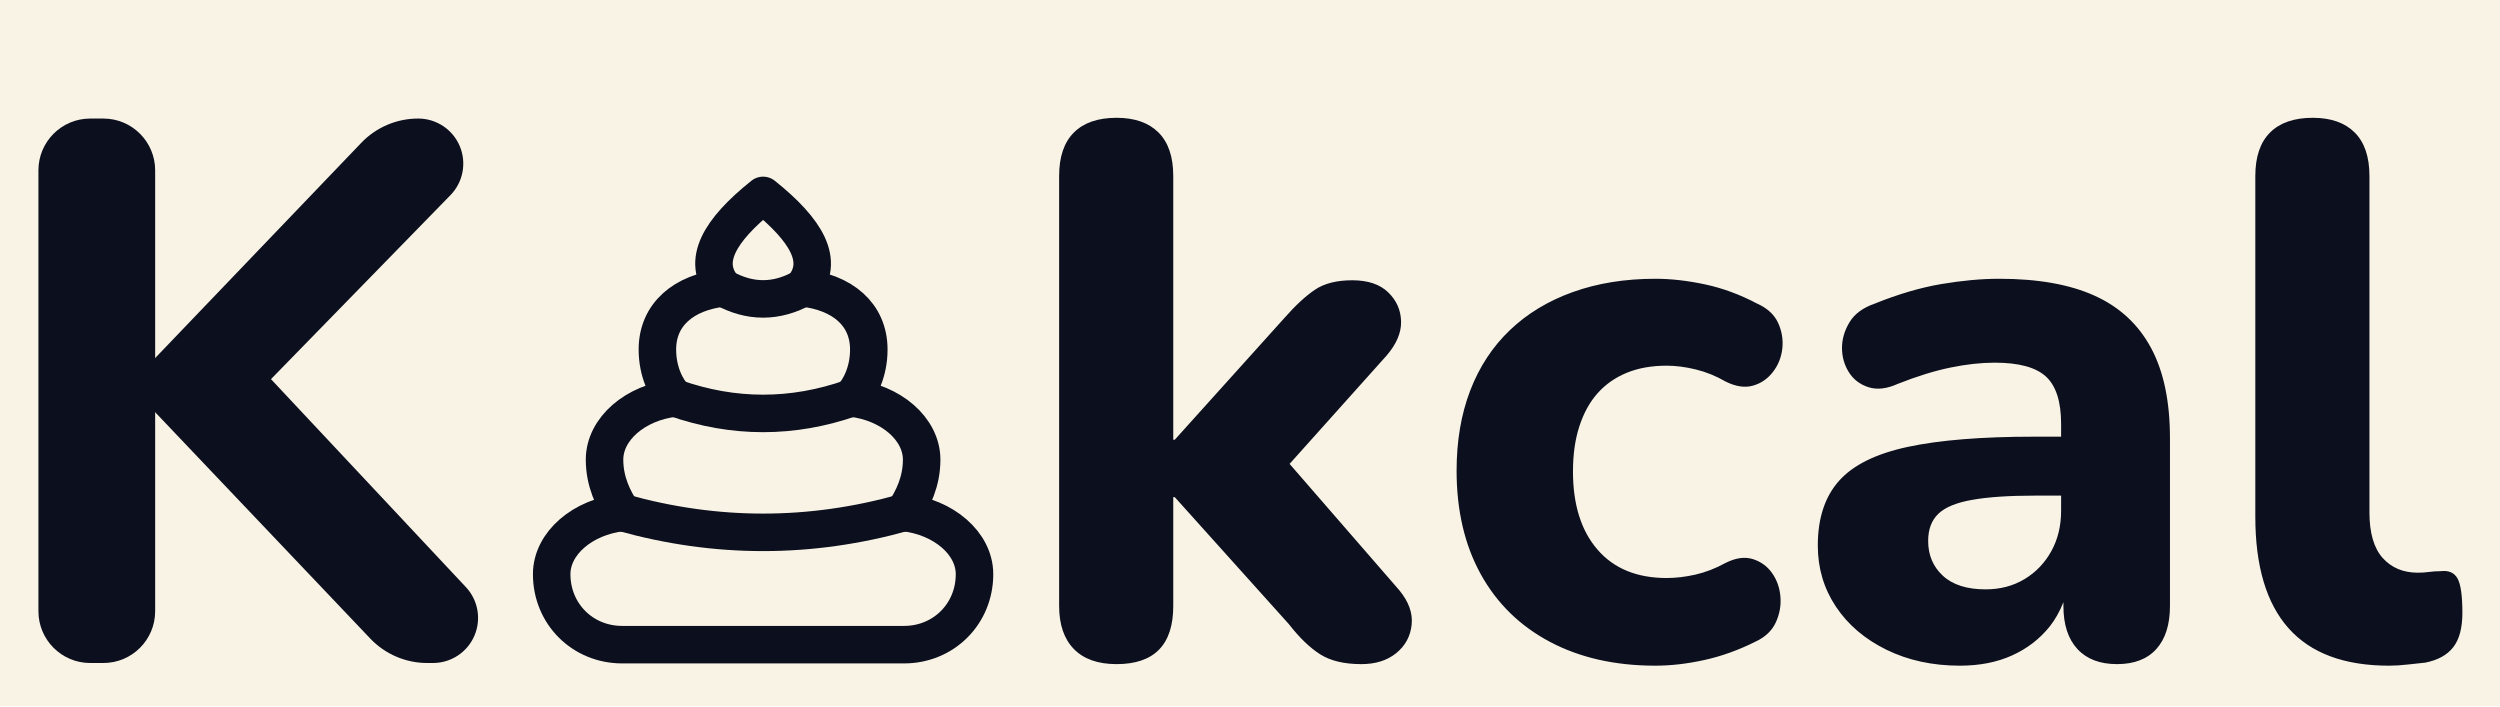
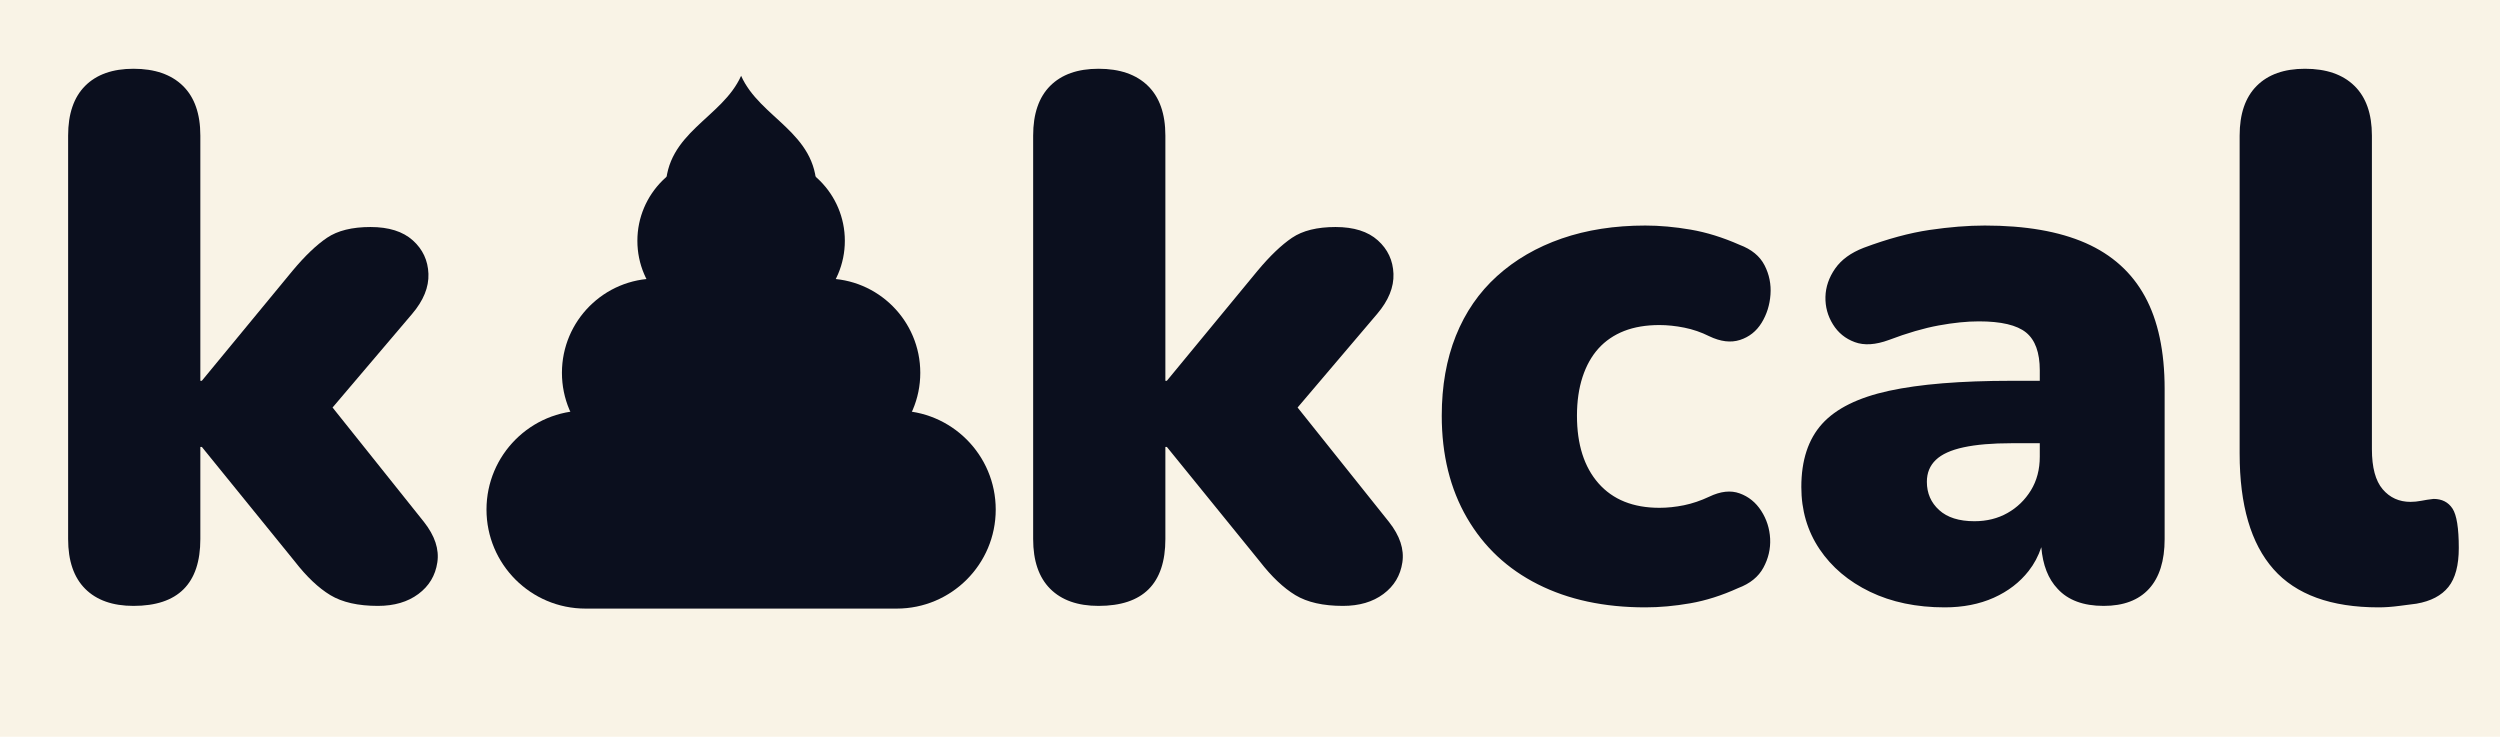
- <svg xmlns="http://www.w3.org/2000/svg" viewBox="51 40 531 150" width="1062" height="300" role="img" aria-label="Kakcal">
-   <rect class="kc-plate" x="51" y="40" width="531" height="150" fill="#F9F3E6" />
-   <g class="kc-k" transform="translate(8.94 19.44) scale(0.20374)" fill="#0B0F1E">
-     <rect x="246.5" y="224.5" width="121.7" height="567.6" rx="54" />
-     <path d="M314.72 530L583.1 249.78A82 82 0 0 1 642.32 224.5L642.43 224.5A47 47 0 0 1 676.07 304.32L455.93 530Z" />
-     <path d="M339.08 500L592.42 766.59A82 82 0 0 0 651.86 792.1L657.84 792.1A47 47 0 0 0 692.13 712.96L464.4 470Z" />
+ <svg xmlns="http://www.w3.org/2000/svg" viewBox="0 0 509 150" width="1018" height="300" role="img" aria-label="Kakcal">
+   <rect class="kc-plate" x="0" y="0" width="509" height="150" fill="#F9F3E6" />
+   <path class="kc-text" fill="#0B0F1E" d="M27.18 123.36L27.18 123.36Q20.82 123.36 17.34 119.88Q13.87 116.4 13.87 109.75L13.87 109.75L13.87 27.61Q13.87 20.96 17.34 17.48Q20.82 14 27.18 14L27.18 14Q33.68 14 37.24 17.48Q40.79 20.96 40.79 27.61L40.79 27.61L40.79 77.53L41.09 77.53L59.55 55.14Q63.33 50.61 66.58 48.41Q69.83 46.22 75.43 46.22Q81.03 46.22 84.05 48.94Q87.08 51.66 87.23 55.75Q87.38 59.83 83.9 63.92L83.9 63.92L67.71 82.97L86.32 106.27Q89.65 110.5 89.04 114.51Q88.44 118.52 85.18 120.94Q81.93 123.36 76.94 123.36L76.94 123.36Q70.89 123.36 67.26 121.17Q63.63 118.97 60 114.29L60 114.29L41.09 90.99L40.79 90.99L40.79 109.75Q40.79 123.36 27.18 123.36" />
+   <g class="kc-poop-group" transform="translate(89.45 10.63) scale(1.92)" fill="#0B0F1E">
+     <g class="kc-m kc-poop">
+       <g class="kc-m kc-t3">
+         <rect x="5" y="38" width="54" height="21" rx="10.5" />
+       </g>
+       <g class="kc-m kc-t2">
+         <rect x="13" y="24" width="38" height="20" rx="10" />
+       </g>
+       <g class="kc-m kc-t1">
+         <rect x="21" y="11" width="22" height="18" rx="9" />
+       </g>
+       <g class="kc-m kc-tip">
+         <path d="M32 2.5C34 7 40 8.5 40 14.5H24C24 8.5 30 7 32 2.5Z" />
+       </g>
+     </g>
  </g>
-   <g class="kc-poop-group" transform="translate(153.21 72.15) scale(1.871)" fill="none" stroke="#0B0F1E" stroke-width="4.258" stroke-linecap="round" stroke-linejoin="round">
-     <path d="M32 5 C37 9 39 12.5 36.5 15.5 C41 16 44 18.5 44 22.5 C44 25 43 27 42 28 C46.5 28.5 50 31.5 50 35 C50 37.5 49 39.5 48 41 C52.5 41.5 56 44.5 56 48 C56 52.5 52.5 56 48 56 H16 C11.5 56 8 52.5 8 48 C8 44.5 11.5 41.5 16 41 C15 39.5 14 37.5 14 35 C14 31.5 17.5 28.5 22 28 C21 27 20 25 20 22.5 C20 18.5 23 16 27.5 15.5 C25 12.5 27 9 32 5Z" />
-     <path d="M27.5 15.5 Q32 18 36.5 15.5" />
-     <path d="M22 28 Q32 31.5 42 28" />
-     <path d="M16 41 Q32 45.5 48 41" />
-   </g>
-   <path class="kc-text" fill="#0B0F1E" d="M288.16 181.06Q282.22 181.06 279.09 177.85Q275.96 174.64 275.96 168.71L275.96 77.38Q275.96 71.28 279.09 68.15Q282.22 65.02 288.16 65.02Q293.94 65.02 297.07 68.15Q300.20 71.28 300.20 77.38L300.20 133.40L300.52 133.40L323.79 107.56Q327.32 103.54 330.29 101.54Q333.26 99.53 338.24 99.53Q343.21 99.53 345.86 102.10Q348.51 104.67 348.59 108.28Q348.67 111.89 345.46 115.58L324.91 138.53L348.19 165.34Q351.24 169.03 350.83 172.72Q350.43 176.41 347.54 178.74Q344.66 181.06 340.16 181.06Q334.70 181.06 331.41 178.98Q328.12 176.89 324.75 172.56L300.52 145.59L300.20 145.59L300.20 168.71Q300.20 181.06 288.16 181.06M402.60 181.39Q389.76 181.39 380.21 176.33Q370.66 171.27 365.52 161.97Q360.38 152.66 360.38 139.98Q360.38 130.51 363.27 122.96Q366.16 115.42 371.70 110.12Q377.24 104.83 385.10 102.02Q392.97 99.21 402.60 99.21Q407.57 99.21 413.19 100.41Q418.81 101.62 424.26 104.51Q427.47 105.95 428.68 108.60Q429.88 111.25 429.56 114.06Q429.24 116.86 427.55 119.03Q425.87 121.20 423.30 121.92Q420.73 122.64 417.52 121.04Q414.47 119.27 411.18 118.47Q407.89 117.67 405 117.67Q400.19 117.67 396.50 119.19Q392.81 120.72 390.32 123.53Q387.83 126.33 386.47 130.51Q385.10 134.68 385.10 140.14Q385.10 150.73 390.32 156.75Q395.53 162.77 405 162.77Q407.89 162.77 411.10 162.05Q414.31 161.32 417.52 159.56Q420.73 157.95 423.30 158.75Q425.87 159.56 427.39 161.72Q428.92 163.89 429.16 166.70Q429.40 169.51 428.20 172.16Q426.99 174.81 423.94 176.25Q418.49 178.98 413.03 180.18Q407.57 181.39 402.60 181.39M467.28 181.39Q458.61 181.39 451.71 178.02Q444.81 174.64 440.96 168.87Q437.10 163.09 437.10 155.87Q437.10 147.20 441.60 142.14Q446.09 137.09 456.20 134.92Q466.31 132.75 483.01 132.75L488.78 132.75L488.78 130.03Q488.78 122.96 485.57 119.99Q482.36 117.03 474.66 117.03Q470.33 117.03 465.27 118.07Q460.22 119.11 454.12 121.52Q450.59 123.12 447.86 122.24Q445.13 121.36 443.68 119.03Q442.24 116.70 442.24 113.90Q442.24 111.09 443.84 108.44Q445.45 105.79 449.14 104.51Q456.68 101.46 463.35 100.33Q470.01 99.21 475.62 99.21Q487.98 99.21 495.93 102.82Q503.87 106.43 507.88 113.90Q511.90 121.36 511.90 133.07L511.90 168.71Q511.90 174.64 509.01 177.85Q506.12 181.06 500.66 181.06Q495.20 181.06 492.24 177.85Q489.27 174.64 489.27 168.71L489.27 167.90Q488.14 170.79 486.38 173.04Q483.17 177.05 478.35 179.22Q473.54 181.39 467.28 181.39M488.78 148.48L488.78 145.27L483.17 145.27Q474.98 145.27 469.93 146.16Q464.87 147.04 462.70 149.13Q460.54 151.21 460.54 154.90Q460.54 159.40 463.67 162.29Q466.80 165.18 472.73 165.18Q477.39 165.18 481 163.01Q484.61 160.84 486.70 157.07Q488.78 153.30 488.78 148.48M558.44 181.39Q544.16 181.39 537.09 173.44Q530.03 165.50 530.03 149.77L530.03 77.38Q530.03 71.28 533.16 68.15Q536.29 65.02 542.23 65.02Q548.01 65.02 551.14 68.15Q554.27 71.28 554.27 77.38L554.27 148.80Q554.27 155.38 557.08 158.51Q559.89 161.64 564.54 161.64Q565.82 161.64 566.95 161.48Q568.07 161.32 569.36 161.32Q571.92 161 572.97 162.85Q574.01 164.69 574.01 170.15Q574.01 174.97 572.08 177.45Q570.16 179.94 566.15 180.74Q564.54 180.90 562.45 181.14Q560.37 181.39 558.44 181.39" />
+   <path class="kc-text" fill="#0B0F1E" d="M223.66 123.36L223.66 123.36Q217.3 123.36 213.82 119.88Q210.35 116.4 210.35 109.75L210.35 109.75L210.35 27.61Q210.35 20.96 213.82 17.48Q217.3 14 223.66 14L223.66 14Q230.16 14 233.72 17.48Q237.27 20.96 237.27 27.61L237.27 27.61L237.27 77.53L237.57 77.53L256.03 55.14Q259.81 50.61 263.06 48.41Q266.31 46.22 271.91 46.22Q277.51 46.22 280.53 48.94Q283.56 51.66 283.71 55.75Q283.86 59.83 280.38 63.92L280.38 63.92L264.19 82.97L282.8 106.27Q286.13 110.5 285.52 114.51Q284.92 118.52 281.66 120.94Q278.41 123.36 273.42 123.36L273.42 123.36Q267.37 123.36 263.74 121.17Q260.11 118.97 256.48 114.29L256.48 114.29L237.57 90.99L237.27 90.99L237.27 109.75Q237.27 123.36 223.66 123.36M334.98 123.66L334.98 123.66Q322.43 123.66 313.13 118.97Q303.82 114.29 298.68 105.44Q293.54 96.59 293.54 84.64L293.54 84.64Q293.54 75.56 296.41 68.38Q299.29 61.19 304.81 56.2Q310.33 51.21 317.97 48.56Q325.61 45.92 334.98 45.92L334.98 45.92Q339.37 45.92 344.21 46.75Q349.05 47.58 354.19 49.85L354.19 49.85Q357.82 51.21 359.26 54.01Q360.7 56.81 360.47 59.98Q360.24 63.16 358.66 65.73Q357.07 68.3 354.27 69.21Q351.47 70.12 347.99 68.45L347.99 68.45Q345.57 67.24 342.93 66.71Q340.28 66.18 337.86 66.18L337.86 66.18Q333.77 66.18 330.67 67.39Q327.57 68.61 325.45 70.95Q323.34 73.29 322.2 76.77Q321.07 80.25 321.07 84.64L321.07 84.64Q321.07 93.41 325.45 98.4Q329.84 103.39 337.86 103.39L337.86 103.39Q340.28 103.39 342.85 102.87Q345.42 102.34 347.99 101.13L347.99 101.13Q351.47 99.46 354.19 100.45Q356.92 101.43 358.58 104Q360.24 106.57 360.4 109.67Q360.55 112.77 359.03 115.57Q357.52 118.37 353.89 119.73L353.89 119.73Q348.9 122 344.14 122.83Q339.37 123.66 334.98 123.66M395.94 123.66L395.94 123.66Q387.32 123.66 380.74 120.49Q374.16 117.31 370.45 111.79Q366.75 106.27 366.75 99.16L366.75 99.16Q366.75 90.99 370.98 86.3Q375.22 81.61 384.6 79.57Q393.98 77.53 409.56 77.53L409.56 77.53L415.3 77.53L415.3 75.41Q415.3 69.97 412.51 67.7Q409.71 65.43 402.9 65.43L402.9 65.43Q399.27 65.43 394.73 66.26Q390.19 67.09 384.6 69.21L384.6 69.21Q380.51 70.72 377.64 69.66Q374.77 68.61 373.18 66.03Q371.59 63.46 371.66 60.44Q371.74 57.41 373.63 54.69Q375.52 51.97 379.45 50.45L379.45 50.45Q386.72 47.73 392.84 46.82Q398.97 45.92 404.11 45.92L404.11 45.92Q416.51 45.92 424.61 49.47Q432.7 53.03 436.71 60.36Q440.72 67.7 440.72 79.19L440.72 79.19L440.72 109.75Q440.72 116.4 437.54 119.88Q434.36 123.36 428.31 123.36L428.31 123.36Q422.11 123.36 418.93 119.88L418.93 119.88Q416.06 116.86 415.61 111.41L415.61 111.41Q414.7 114.13 413.03 116.25L413.03 116.25Q410.31 119.73 405.93 121.7Q401.54 123.66 395.94 123.66M415.3 92.96L415.3 90.24L409.56 90.24Q403.66 90.24 399.8 91.07Q395.94 91.9 394.13 93.64Q392.31 95.38 392.31 98.1L392.31 98.1Q392.31 101.58 394.81 103.85Q397.3 106.12 401.99 106.12L401.99 106.12Q405.77 106.12 408.72 104.45Q411.67 102.79 413.49 99.84Q415.3 96.89 415.3 92.96L415.3 92.96M484.28 123.66L484.28 123.66Q469.76 123.66 462.87 115.87Q455.99 108.08 455.99 92.35L455.99 92.35L455.99 27.61Q455.99 20.96 459.47 17.48Q462.95 14 469.3 14L469.3 14Q475.81 14 479.36 17.48Q482.92 20.96 482.92 27.61L482.92 27.61L482.92 91.45Q482.92 97.04 485.11 99.61Q487.3 102.18 490.78 102.18L490.78 102.18Q491.84 102.18 492.98 101.96Q494.11 101.73 495.47 101.58L495.47 101.58Q498.04 101.58 499.33 103.55Q500.61 105.51 500.61 111.56L500.61 111.56Q500.61 116.86 498.5 119.5Q496.38 122.15 491.99 122.91L491.99 122.91Q490.78 123.06 488.51 123.36Q486.24 123.66 484.28 123.66" />
</svg>
